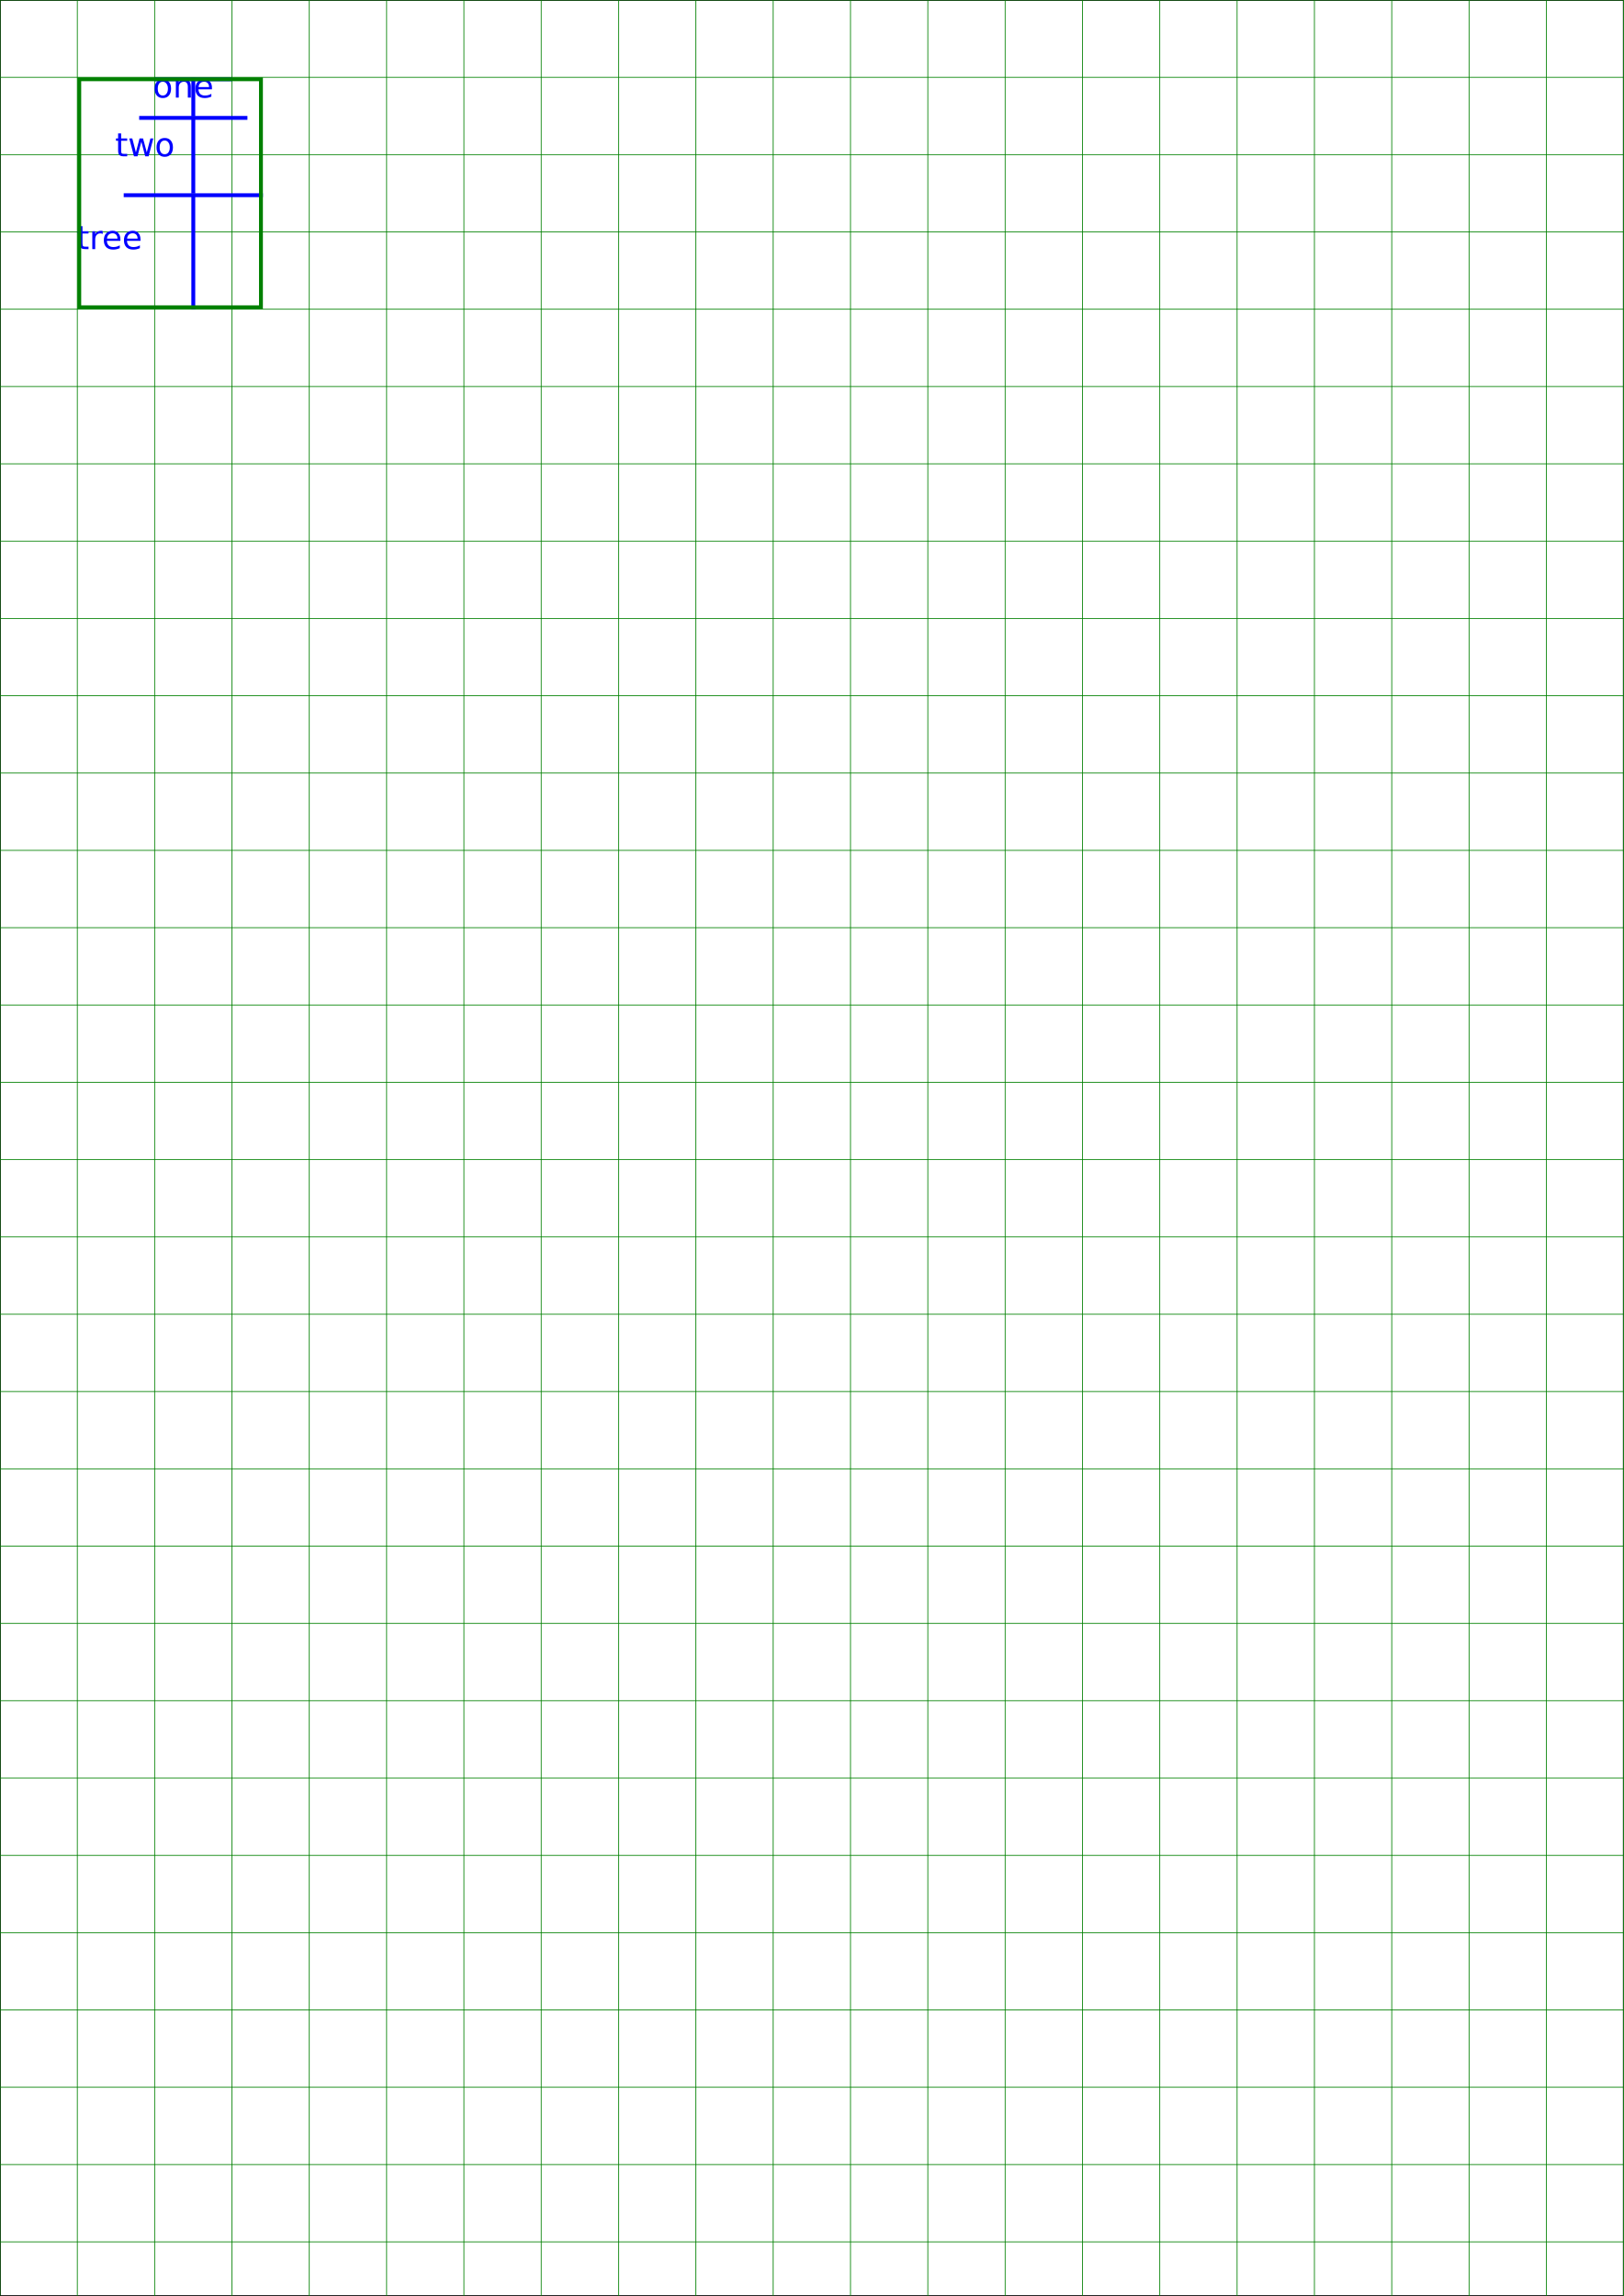
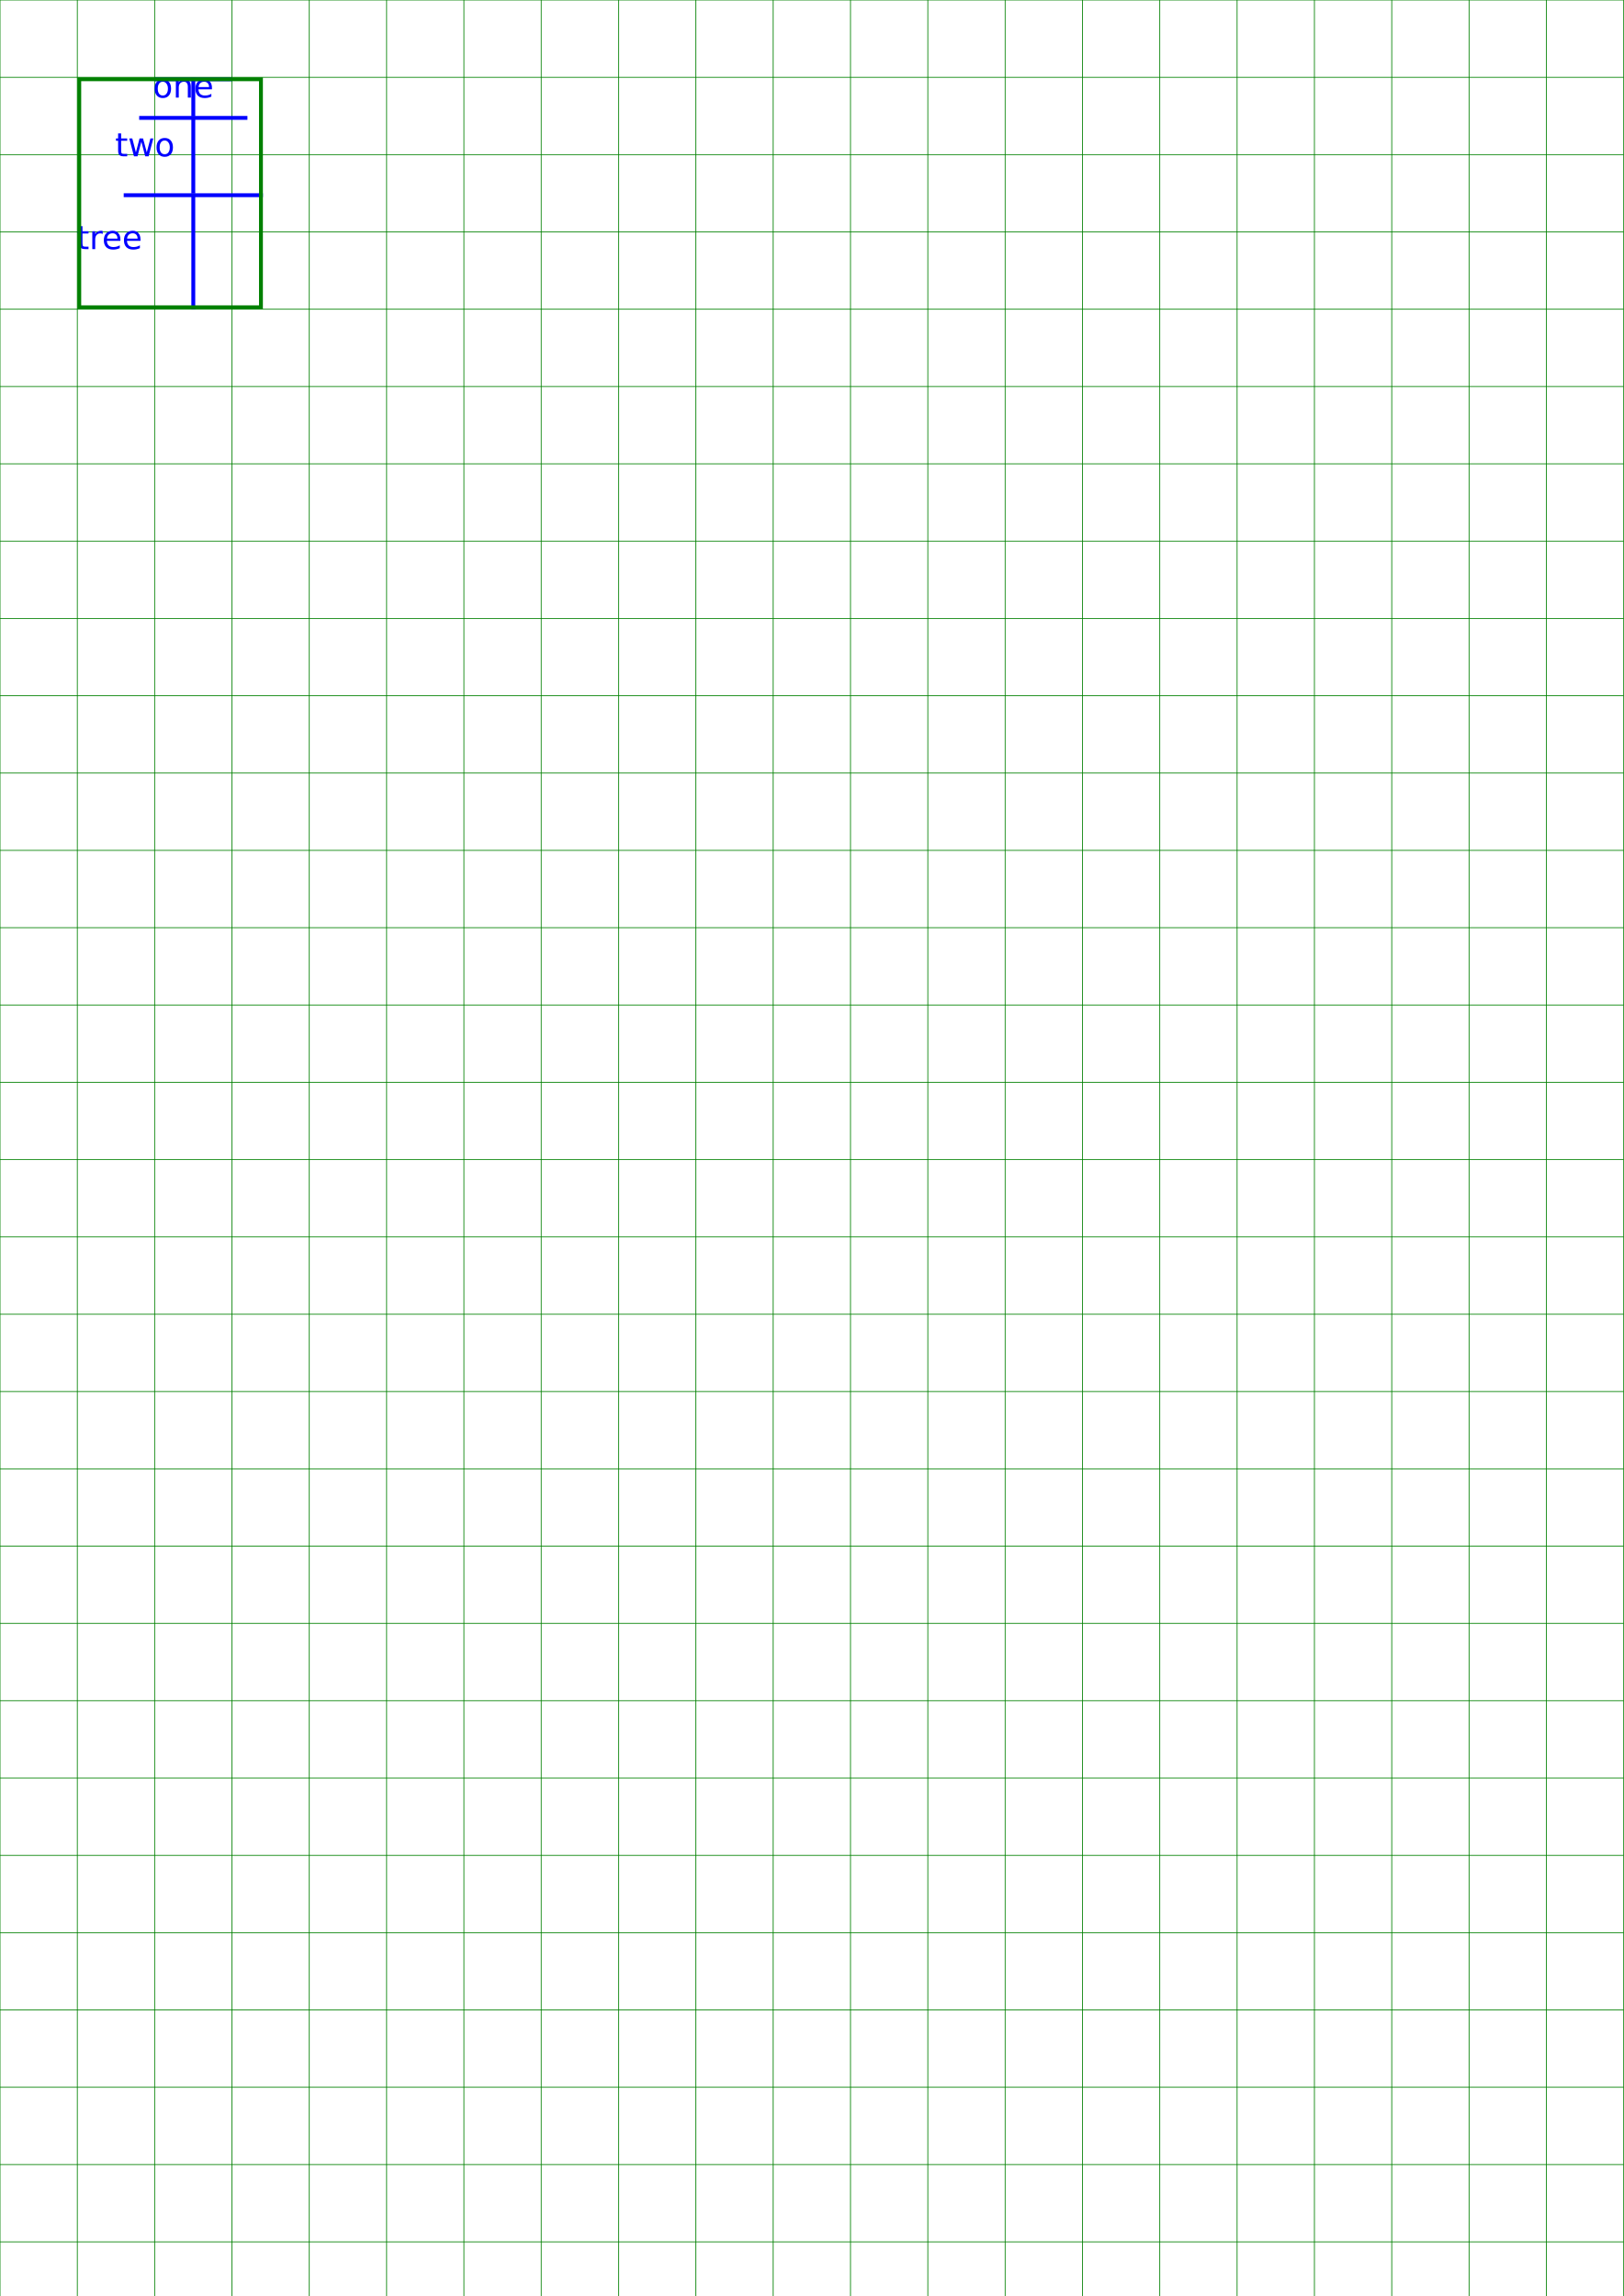
<svg xmlns="http://www.w3.org/2000/svg" viewBox="0 0 210 297" width="210mm" height="297mm">
  <g>
-     <rect stroke="black" stroke-width="0.1" x="0.05" y="0.05" width="209.9" height="296.9" fill="white" />
+     <rect stroke="white" stroke-width="0.5" x="0.25" y="0.25" width="209.5" height="296.5" fill="white" />
  </g>
  <g>
    <line stroke="green" stroke-width="0.1" x1="0" y1="0" x2="210" y2="0" />
    <line stroke="green" stroke-width="0.1" x1="0" y1="10" x2="210" y2="10" />
    <line stroke="green" stroke-width="0.1" x1="0" y1="20" x2="210" y2="20" />
    <line stroke="green" stroke-width="0.1" x1="0" y1="30" x2="210" y2="30" />
    <line stroke="green" stroke-width="0.1" x1="0" y1="40" x2="210" y2="40" />
    <line stroke="green" stroke-width="0.1" x1="0" y1="50" x2="210" y2="50" />
    <line stroke="green" stroke-width="0.1" x1="0" y1="60" x2="210" y2="60" />
    <line stroke="green" stroke-width="0.1" x1="0" y1="70" x2="210" y2="70" />
    <line stroke="green" stroke-width="0.1" x1="0" y1="80" x2="210" y2="80" />
    <line stroke="green" stroke-width="0.1" x1="0" y1="90" x2="210" y2="90" />
    <line stroke="green" stroke-width="0.1" x1="0" y1="100" x2="210" y2="100" />
    <line stroke="green" stroke-width="0.1" x1="0" y1="110" x2="210" y2="110" />
    <line stroke="green" stroke-width="0.1" x1="0" y1="120" x2="210" y2="120" />
    <line stroke="green" stroke-width="0.1" x1="0" y1="130" x2="210" y2="130" />
    <line stroke="green" stroke-width="0.1" x1="0" y1="140" x2="210" y2="140" />
    <line stroke="green" stroke-width="0.1" x1="0" y1="150" x2="210" y2="150" />
    <line stroke="green" stroke-width="0.1" x1="0" y1="160" x2="210" y2="160" />
    <line stroke="green" stroke-width="0.1" x1="0" y1="170" x2="210" y2="170" />
    <line stroke="green" stroke-width="0.1" x1="0" y1="180" x2="210" y2="180" />
    <line stroke="green" stroke-width="0.1" x1="0" y1="190" x2="210" y2="190" />
    <line stroke="green" stroke-width="0.1" x1="0" y1="200" x2="210" y2="200" />
    <line stroke="green" stroke-width="0.1" x1="0" y1="210" x2="210" y2="210" />
    <line stroke="green" stroke-width="0.1" x1="0" y1="220" x2="210" y2="220" />
    <line stroke="green" stroke-width="0.1" x1="0" y1="230" x2="210" y2="230" />
    <line stroke="green" stroke-width="0.1" x1="0" y1="240" x2="210" y2="240" />
    <line stroke="green" stroke-width="0.1" x1="0" y1="250" x2="210" y2="250" />
    <line stroke="green" stroke-width="0.1" x1="0" y1="260" x2="210" y2="260" />
    <line stroke="green" stroke-width="0.1" x1="0" y1="270" x2="210" y2="270" />
    <line stroke="green" stroke-width="0.1" x1="0" y1="280" x2="210" y2="280" />
    <line stroke="green" stroke-width="0.1" x1="0" y1="290" x2="210" y2="290" />
    <line stroke="green" stroke-width="0.1" x1="0" y1="0" x2="0" y2="297" />
    <line stroke="green" stroke-width="0.1" x1="10" y1="0" x2="10" y2="297" />
    <line stroke="green" stroke-width="0.1" x1="20" y1="0" x2="20" y2="297" />
    <line stroke="green" stroke-width="0.1" x1="30" y1="0" x2="30" y2="297" />
    <line stroke="green" stroke-width="0.1" x1="40" y1="0" x2="40" y2="297" />
    <line stroke="green" stroke-width="0.1" x1="50" y1="0" x2="50" y2="297" />
    <line stroke="green" stroke-width="0.1" x1="60" y1="0" x2="60" y2="297" />
    <line stroke="green" stroke-width="0.1" x1="70" y1="0" x2="70" y2="297" />
    <line stroke="green" stroke-width="0.1" x1="80" y1="0" x2="80" y2="297" />
    <line stroke="green" stroke-width="0.1" x1="90" y1="0" x2="90" y2="297" />
    <line stroke="green" stroke-width="0.1" x1="100" y1="0" x2="100" y2="297" />
    <line stroke="green" stroke-width="0.1" x1="110" y1="0" x2="110" y2="297" />
    <line stroke="green" stroke-width="0.1" x1="120" y1="0" x2="120" y2="297" />
    <line stroke="green" stroke-width="0.1" x1="130" y1="0" x2="130" y2="297" />
    <line stroke="green" stroke-width="0.1" x1="140" y1="0" x2="140" y2="297" />
    <line stroke="green" stroke-width="0.1" x1="150" y1="0" x2="150" y2="297" />
    <line stroke="green" stroke-width="0.1" x1="160" y1="0" x2="160" y2="297" />
    <line stroke="green" stroke-width="0.1" x1="170" y1="0" x2="170" y2="297" />
    <line stroke="green" stroke-width="0.1" x1="180" y1="0" x2="180" y2="297" />
    <line stroke="green" stroke-width="0.1" x1="190" y1="0" x2="190" y2="297" />
    <line stroke="green" stroke-width="0.1" x1="200" y1="0" x2="200" y2="297" />
    <line stroke="green" stroke-width="0.1" x1="210" y1="0" x2="210" y2="297" />
  </g>
  <g>
    <line stroke="blue" stroke-width="0.5" x1="20" y1="10.25" x2="30" y2="10.25" />
    <text font-family="DejaVu Sans" font-size="4.233" fill="blue" x="19.766" y="12.621">one</text>
    <line stroke="blue" stroke-width="0.5" x1="25" y1="10" x2="25" y2="15" />
    <line stroke="blue" stroke-width="0.5" x1="18" y1="15.25" x2="32" y2="15.25" />
    <text font-family="DejaVu Sans" font-size="4.233" fill="blue" x="14.886" y="20.222">two</text>
    <line stroke="blue" stroke-width="0.5" x1="25" y1="15" x2="25" y2="25" />
    <line stroke="blue" stroke-width="0.5" x1="16" y1="25.25" x2="34" y2="25.25" />
    <text font-family="DejaVu Sans" font-size="4.233" fill="blue" x="9.886" y="32.222">tree</text>
    <line stroke="blue" stroke-width="0.5" x1="25" y1="25" x2="25" y2="40" />
    <rect stroke="green" stroke-width="0.5" x="10.25" y="10.25" width="23.5" height="29.5" fill="transparent" />
  </g>
</svg>
